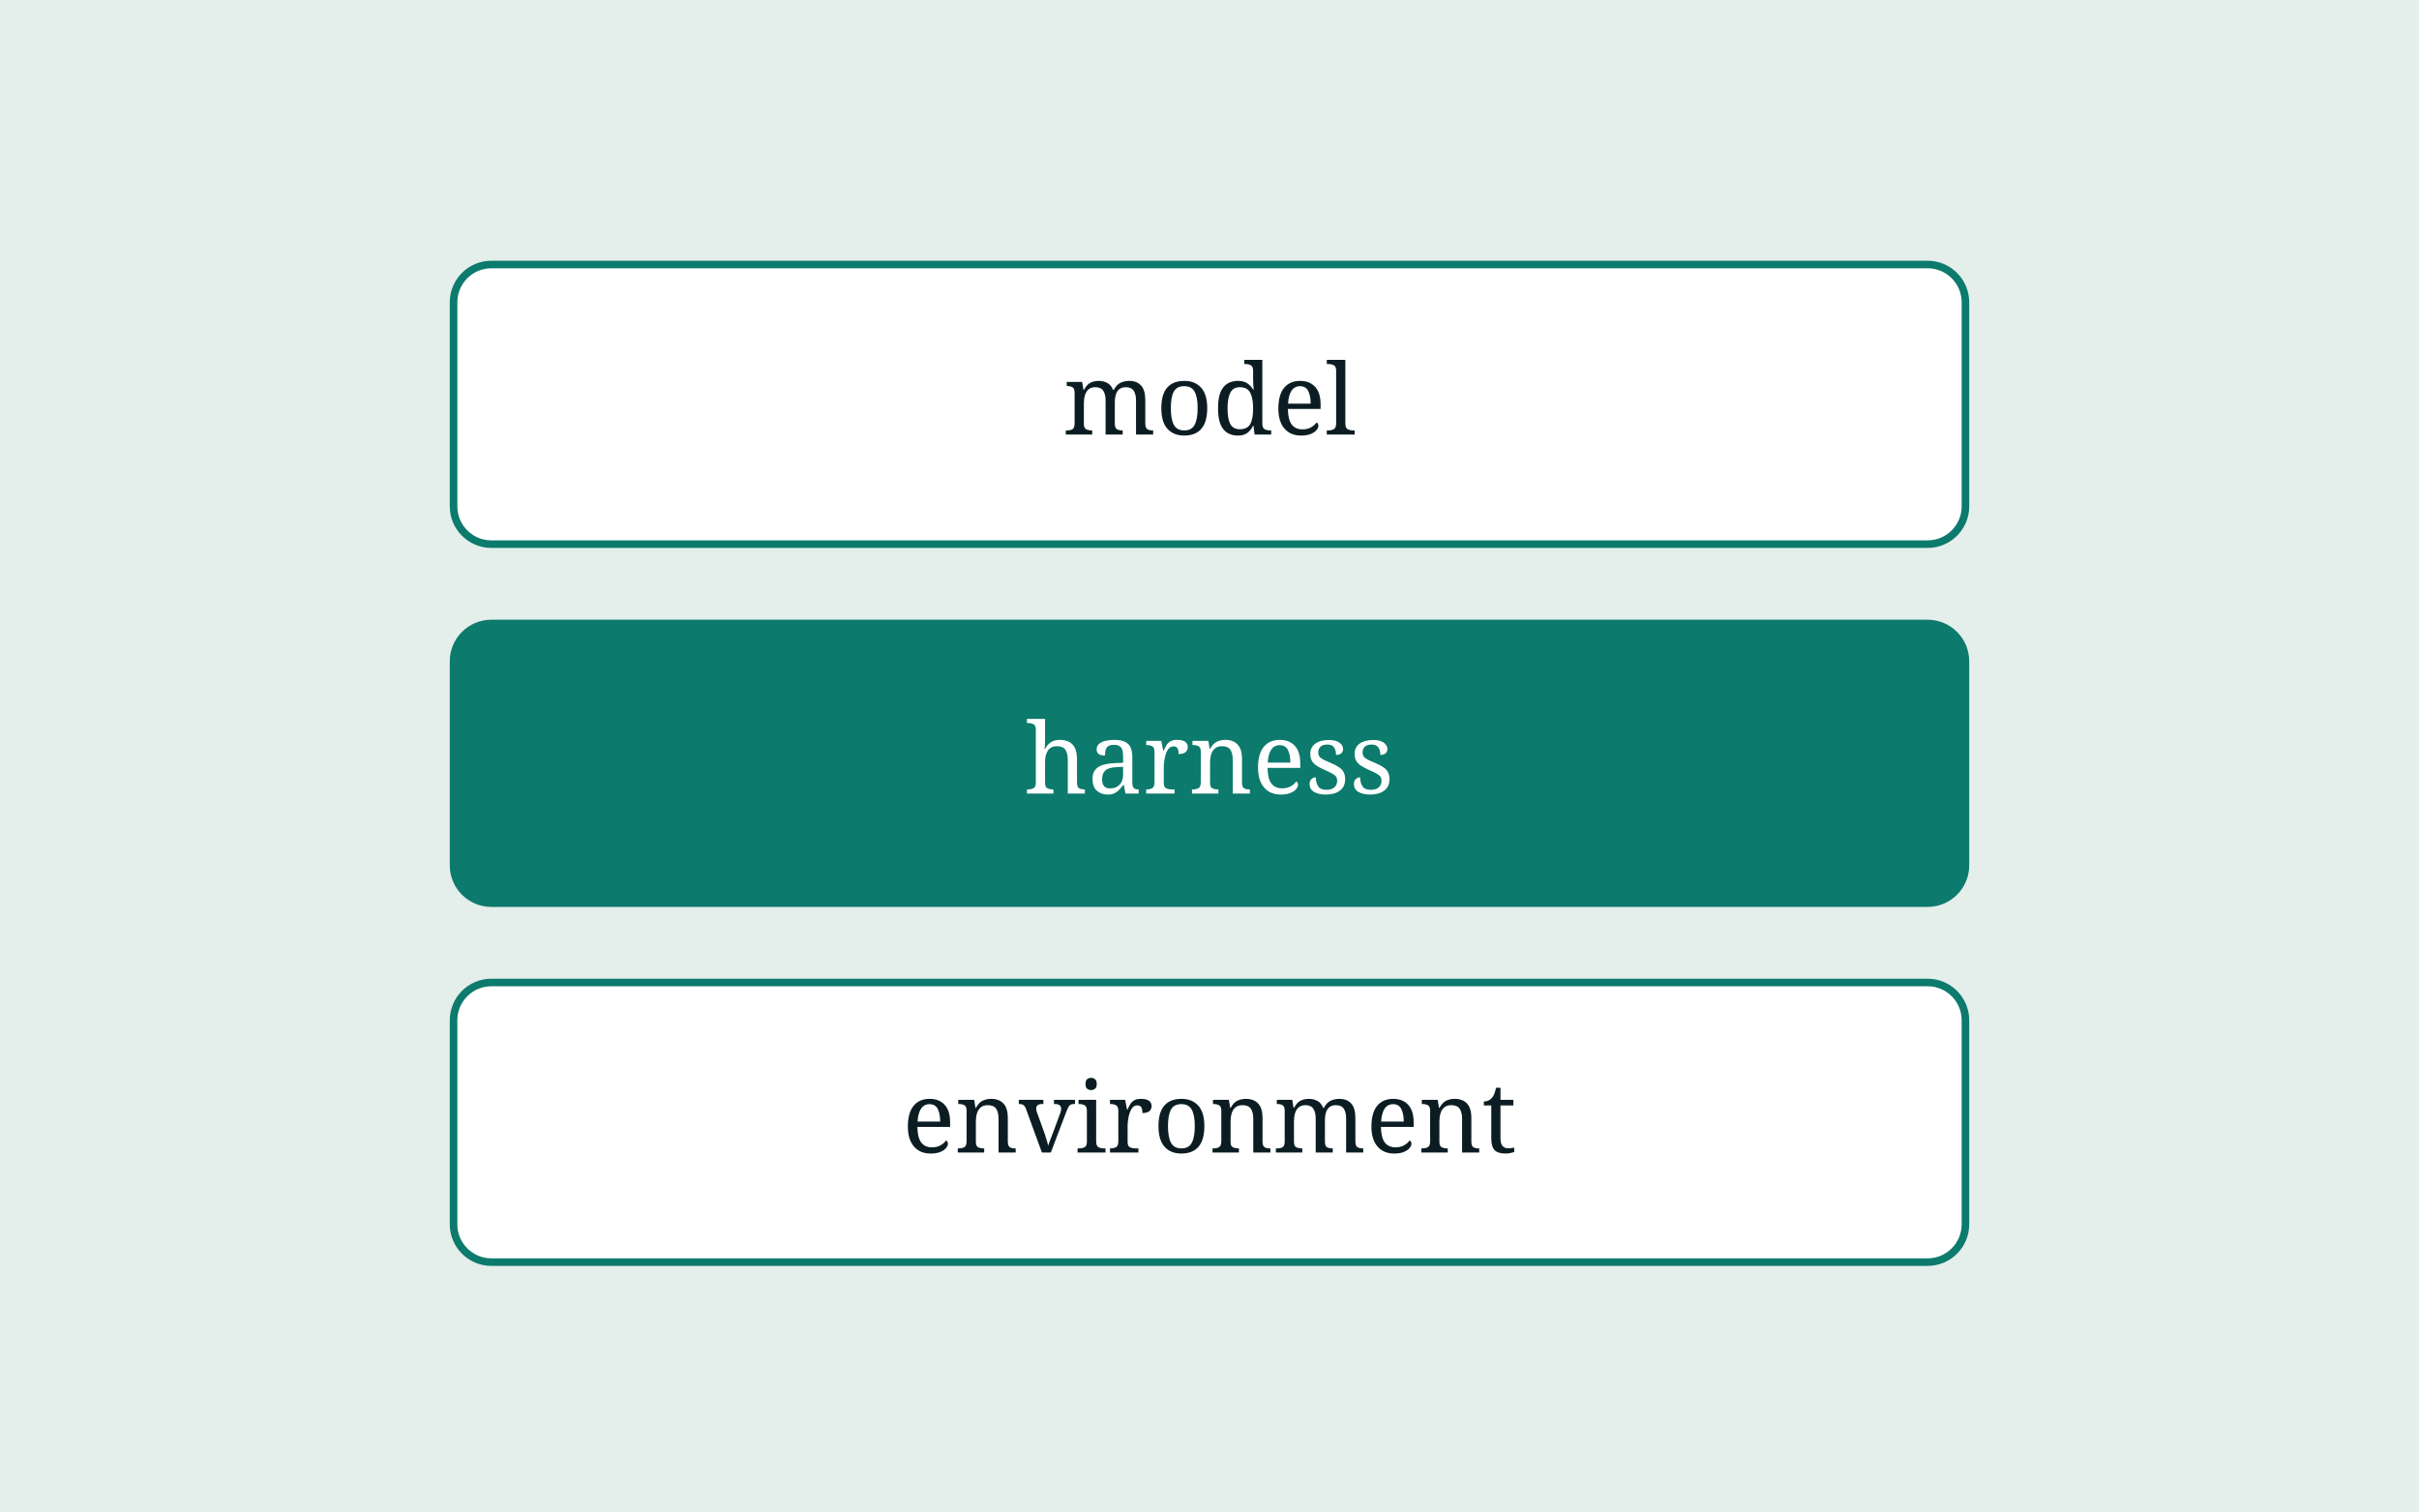
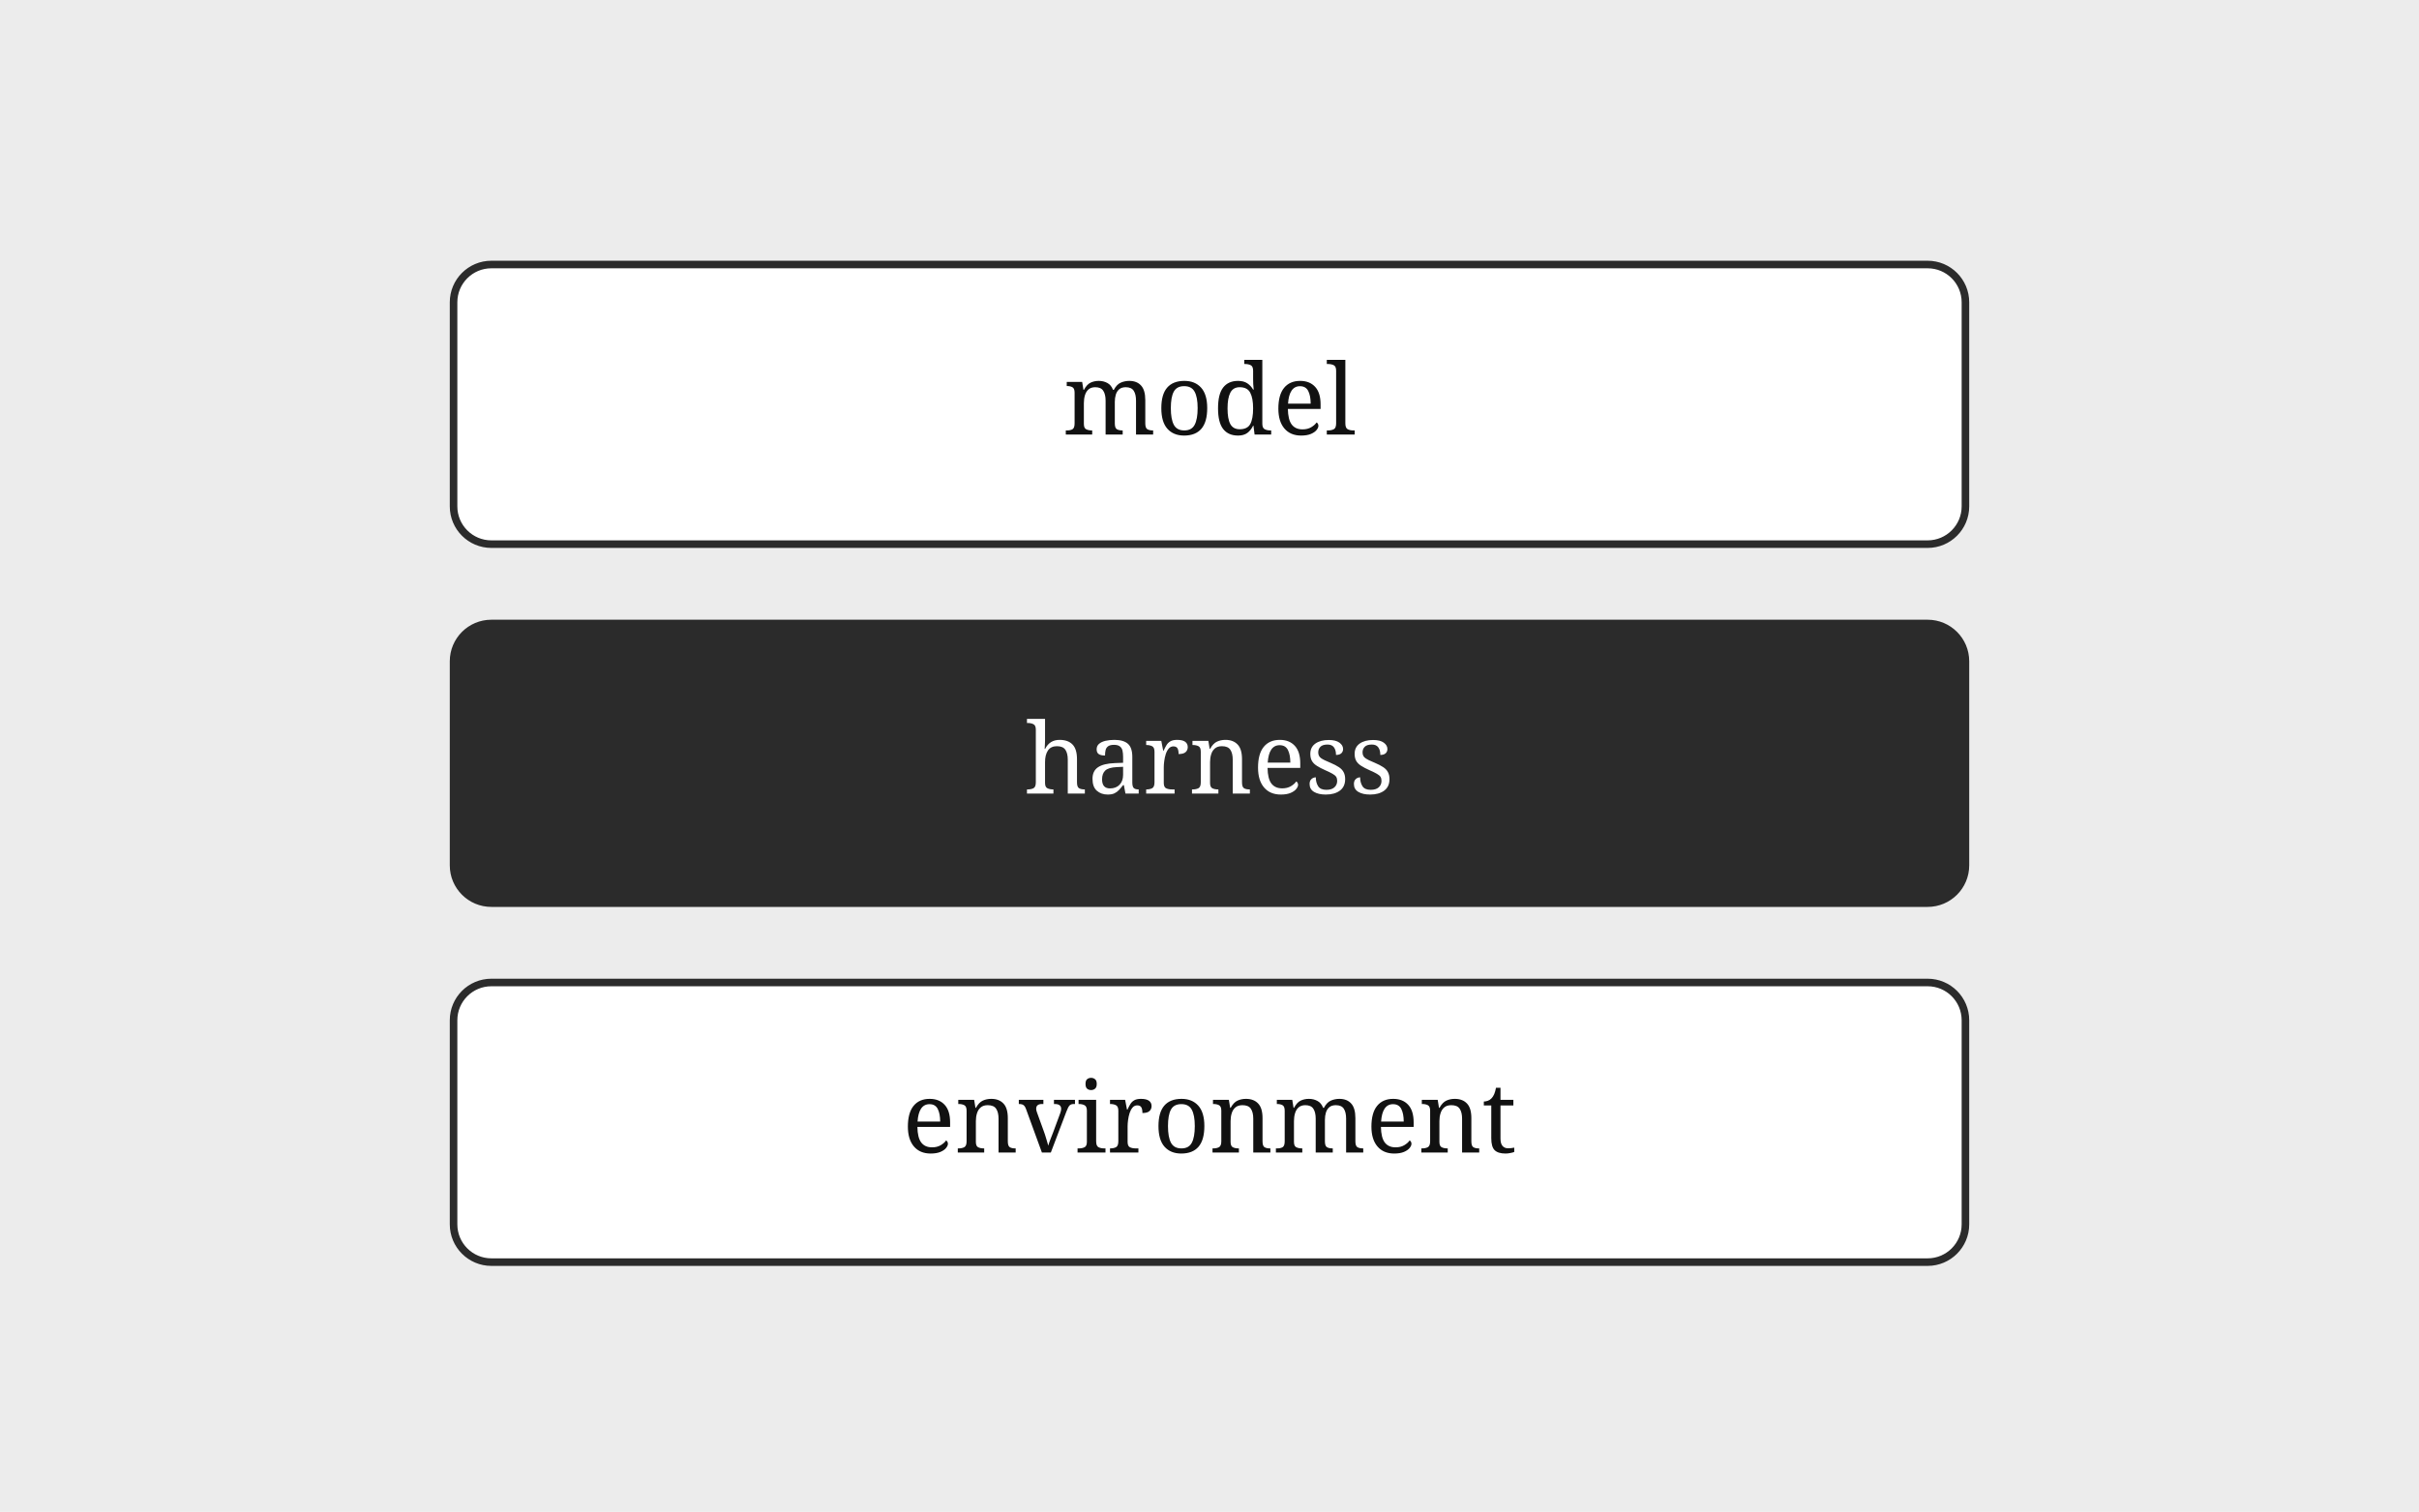
<svg xmlns="http://www.w3.org/2000/svg" viewBox="0 0 640 400" width="640" height="400">
-   <rect width="640" height="400" fill="#E4EEEB" />
-   <rect x="120" y="70" width="400" height="74" rx="10" fill="#fff" stroke="#0C7A6C" stroke-width="2" />
-   <text x="320" y="115" text-anchor="middle" font-family="Georgia,serif" font-size="26" fill="#0B1D23">model</text>
-   <rect x="120" y="165" width="400" height="74" rx="10" fill="#0C7A6C" stroke="#0C7A6C" stroke-width="2" />
+   <rect width="640" height="400" fill="#ECECEC" />
+   <rect x="120" y="70" width="400" height="74" rx="10" fill="#fff" stroke="#2B2B2B" stroke-width="2" />
+   <text x="320" y="115" text-anchor="middle" font-family="Georgia,serif" font-size="26" fill="#111111">model</text>
+   <rect x="120" y="165" width="400" height="74" rx="10" fill="#2B2B2B" stroke="#2B2B2B" stroke-width="2" />
  <text x="320" y="210" text-anchor="middle" font-family="Georgia,serif" font-size="26" fill="#fff">harness</text>
-   <rect x="120" y="260" width="400" height="74" rx="10" fill="#fff" stroke="#0C7A6C" stroke-width="2" />
-   <text x="320" y="305" text-anchor="middle" font-family="Georgia,serif" font-size="26" fill="#0B1D23">environment</text>
+   <rect x="120" y="260" width="400" height="74" rx="10" fill="#fff" stroke="#2B2B2B" stroke-width="2" />
+   <text x="320" y="305" text-anchor="middle" font-family="Georgia,serif" font-size="26" fill="#111111">environment</text>
</svg>
